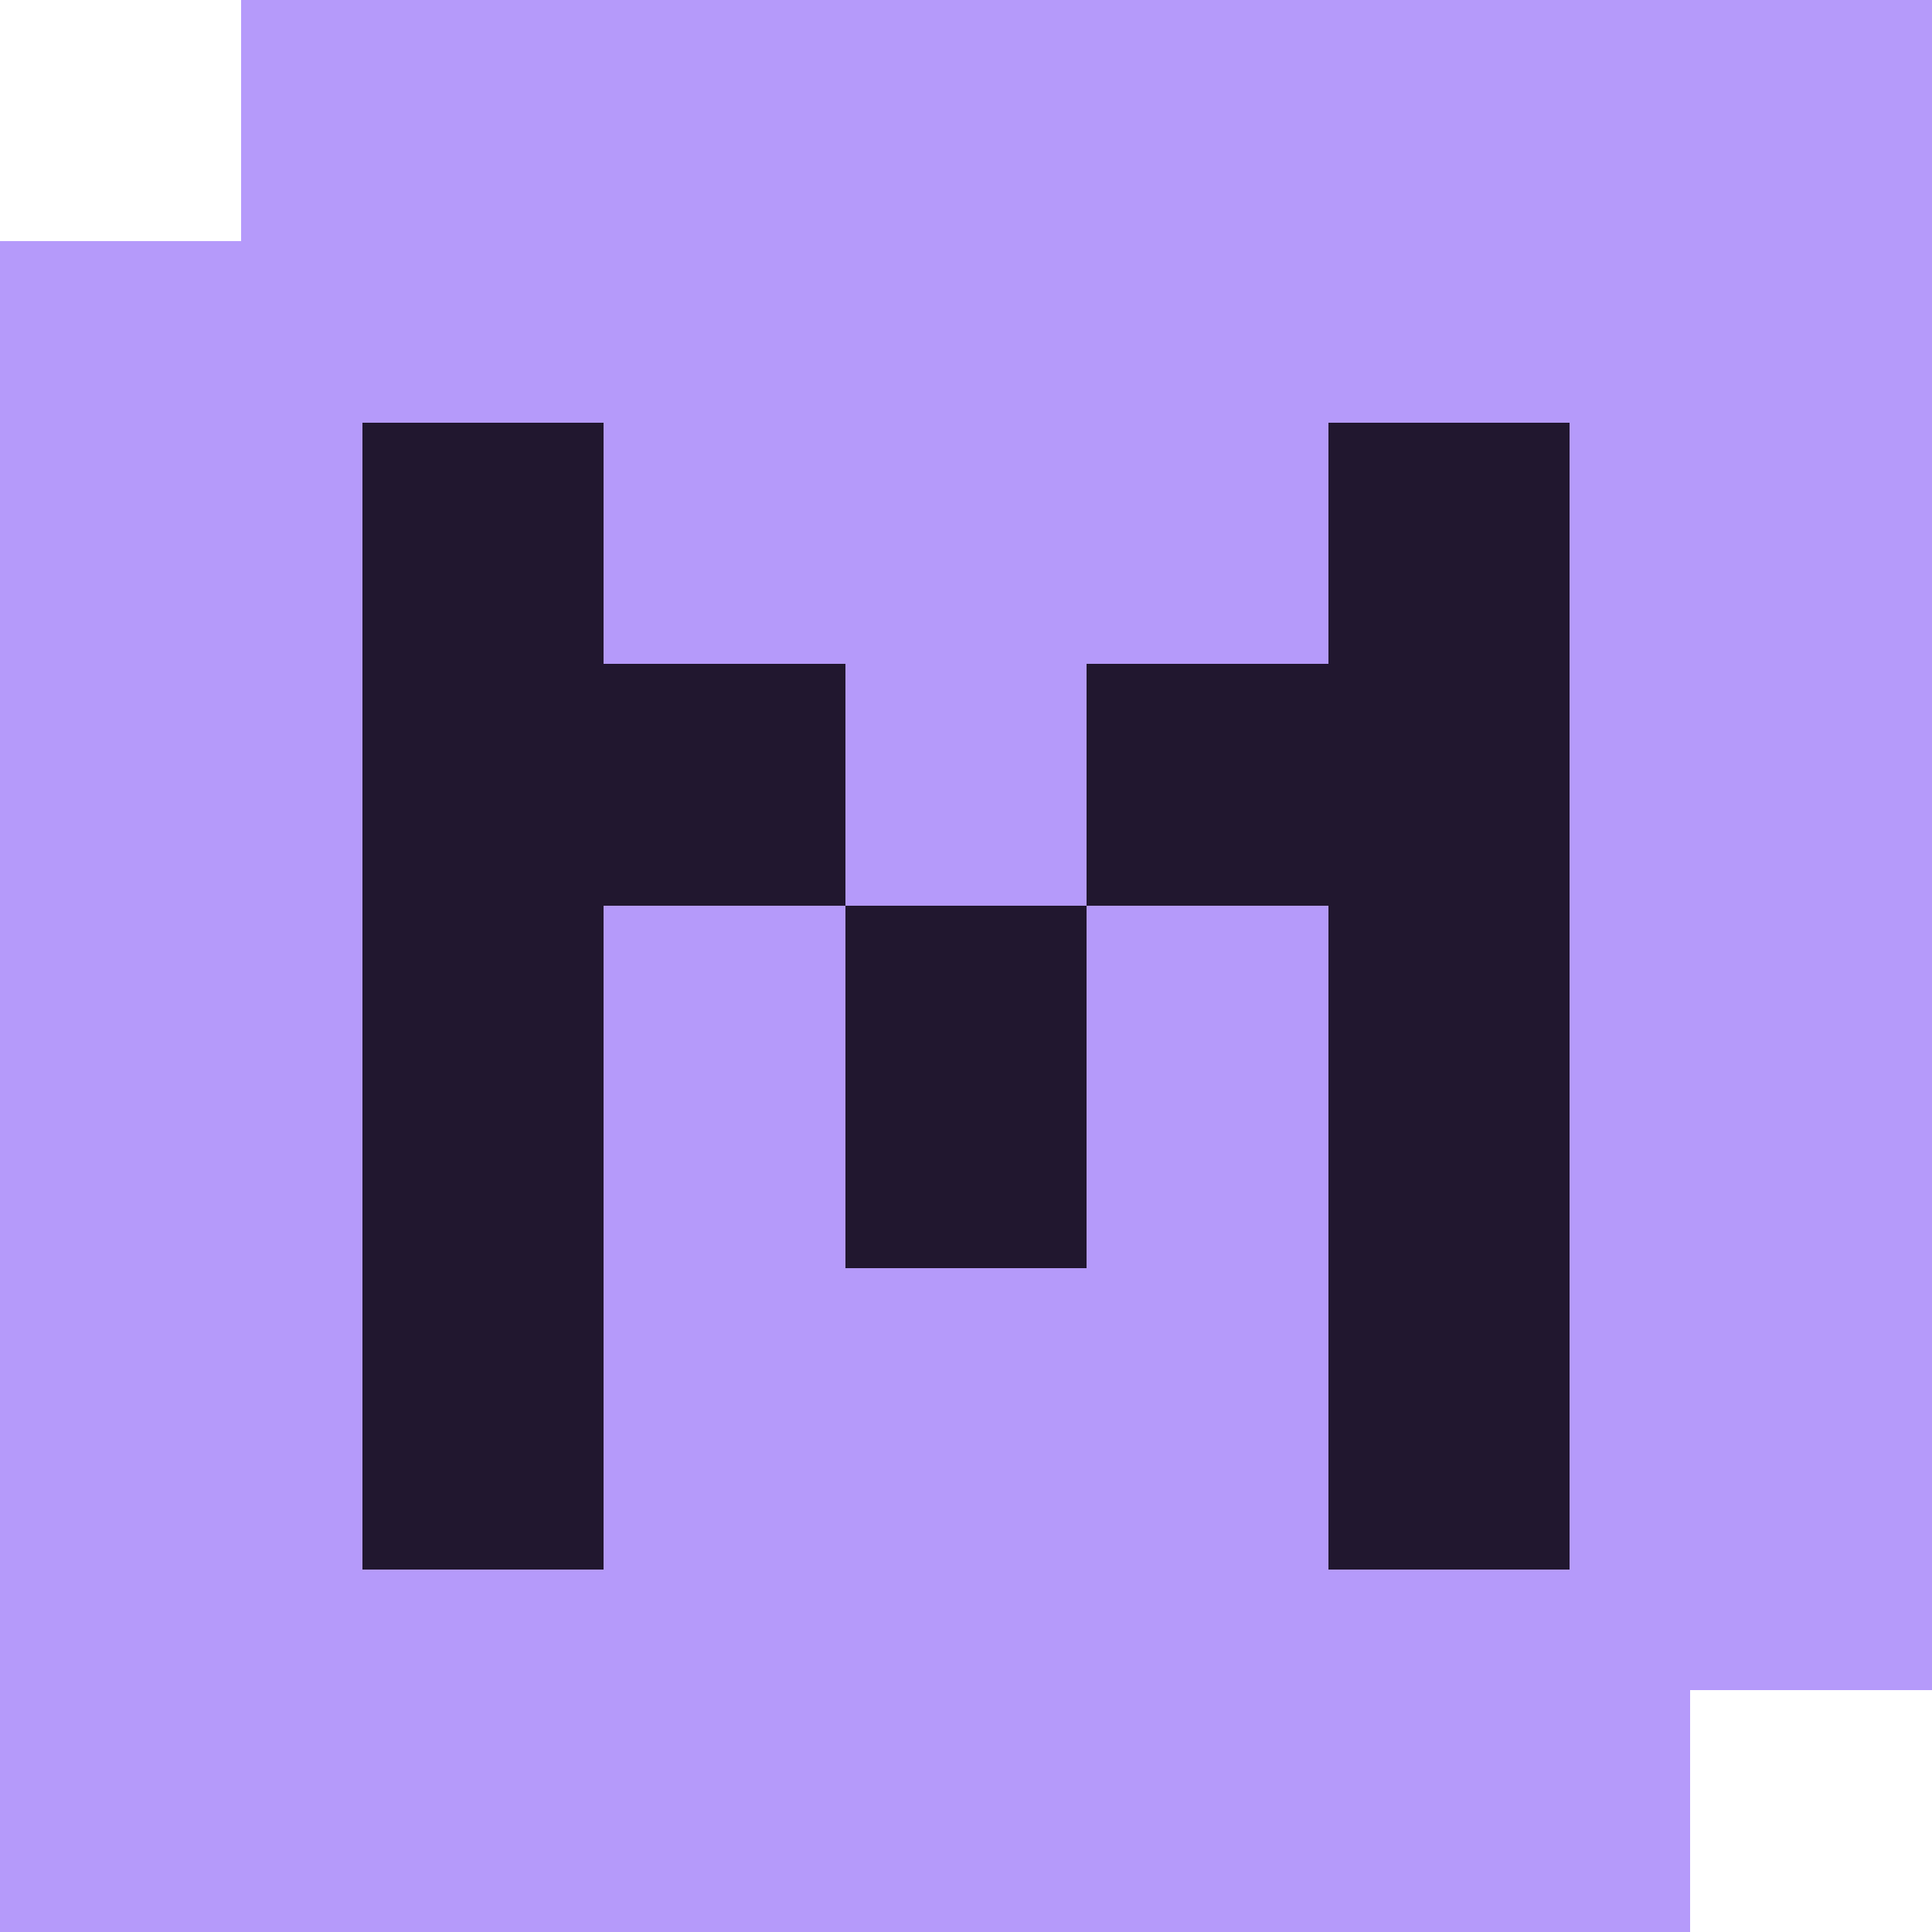
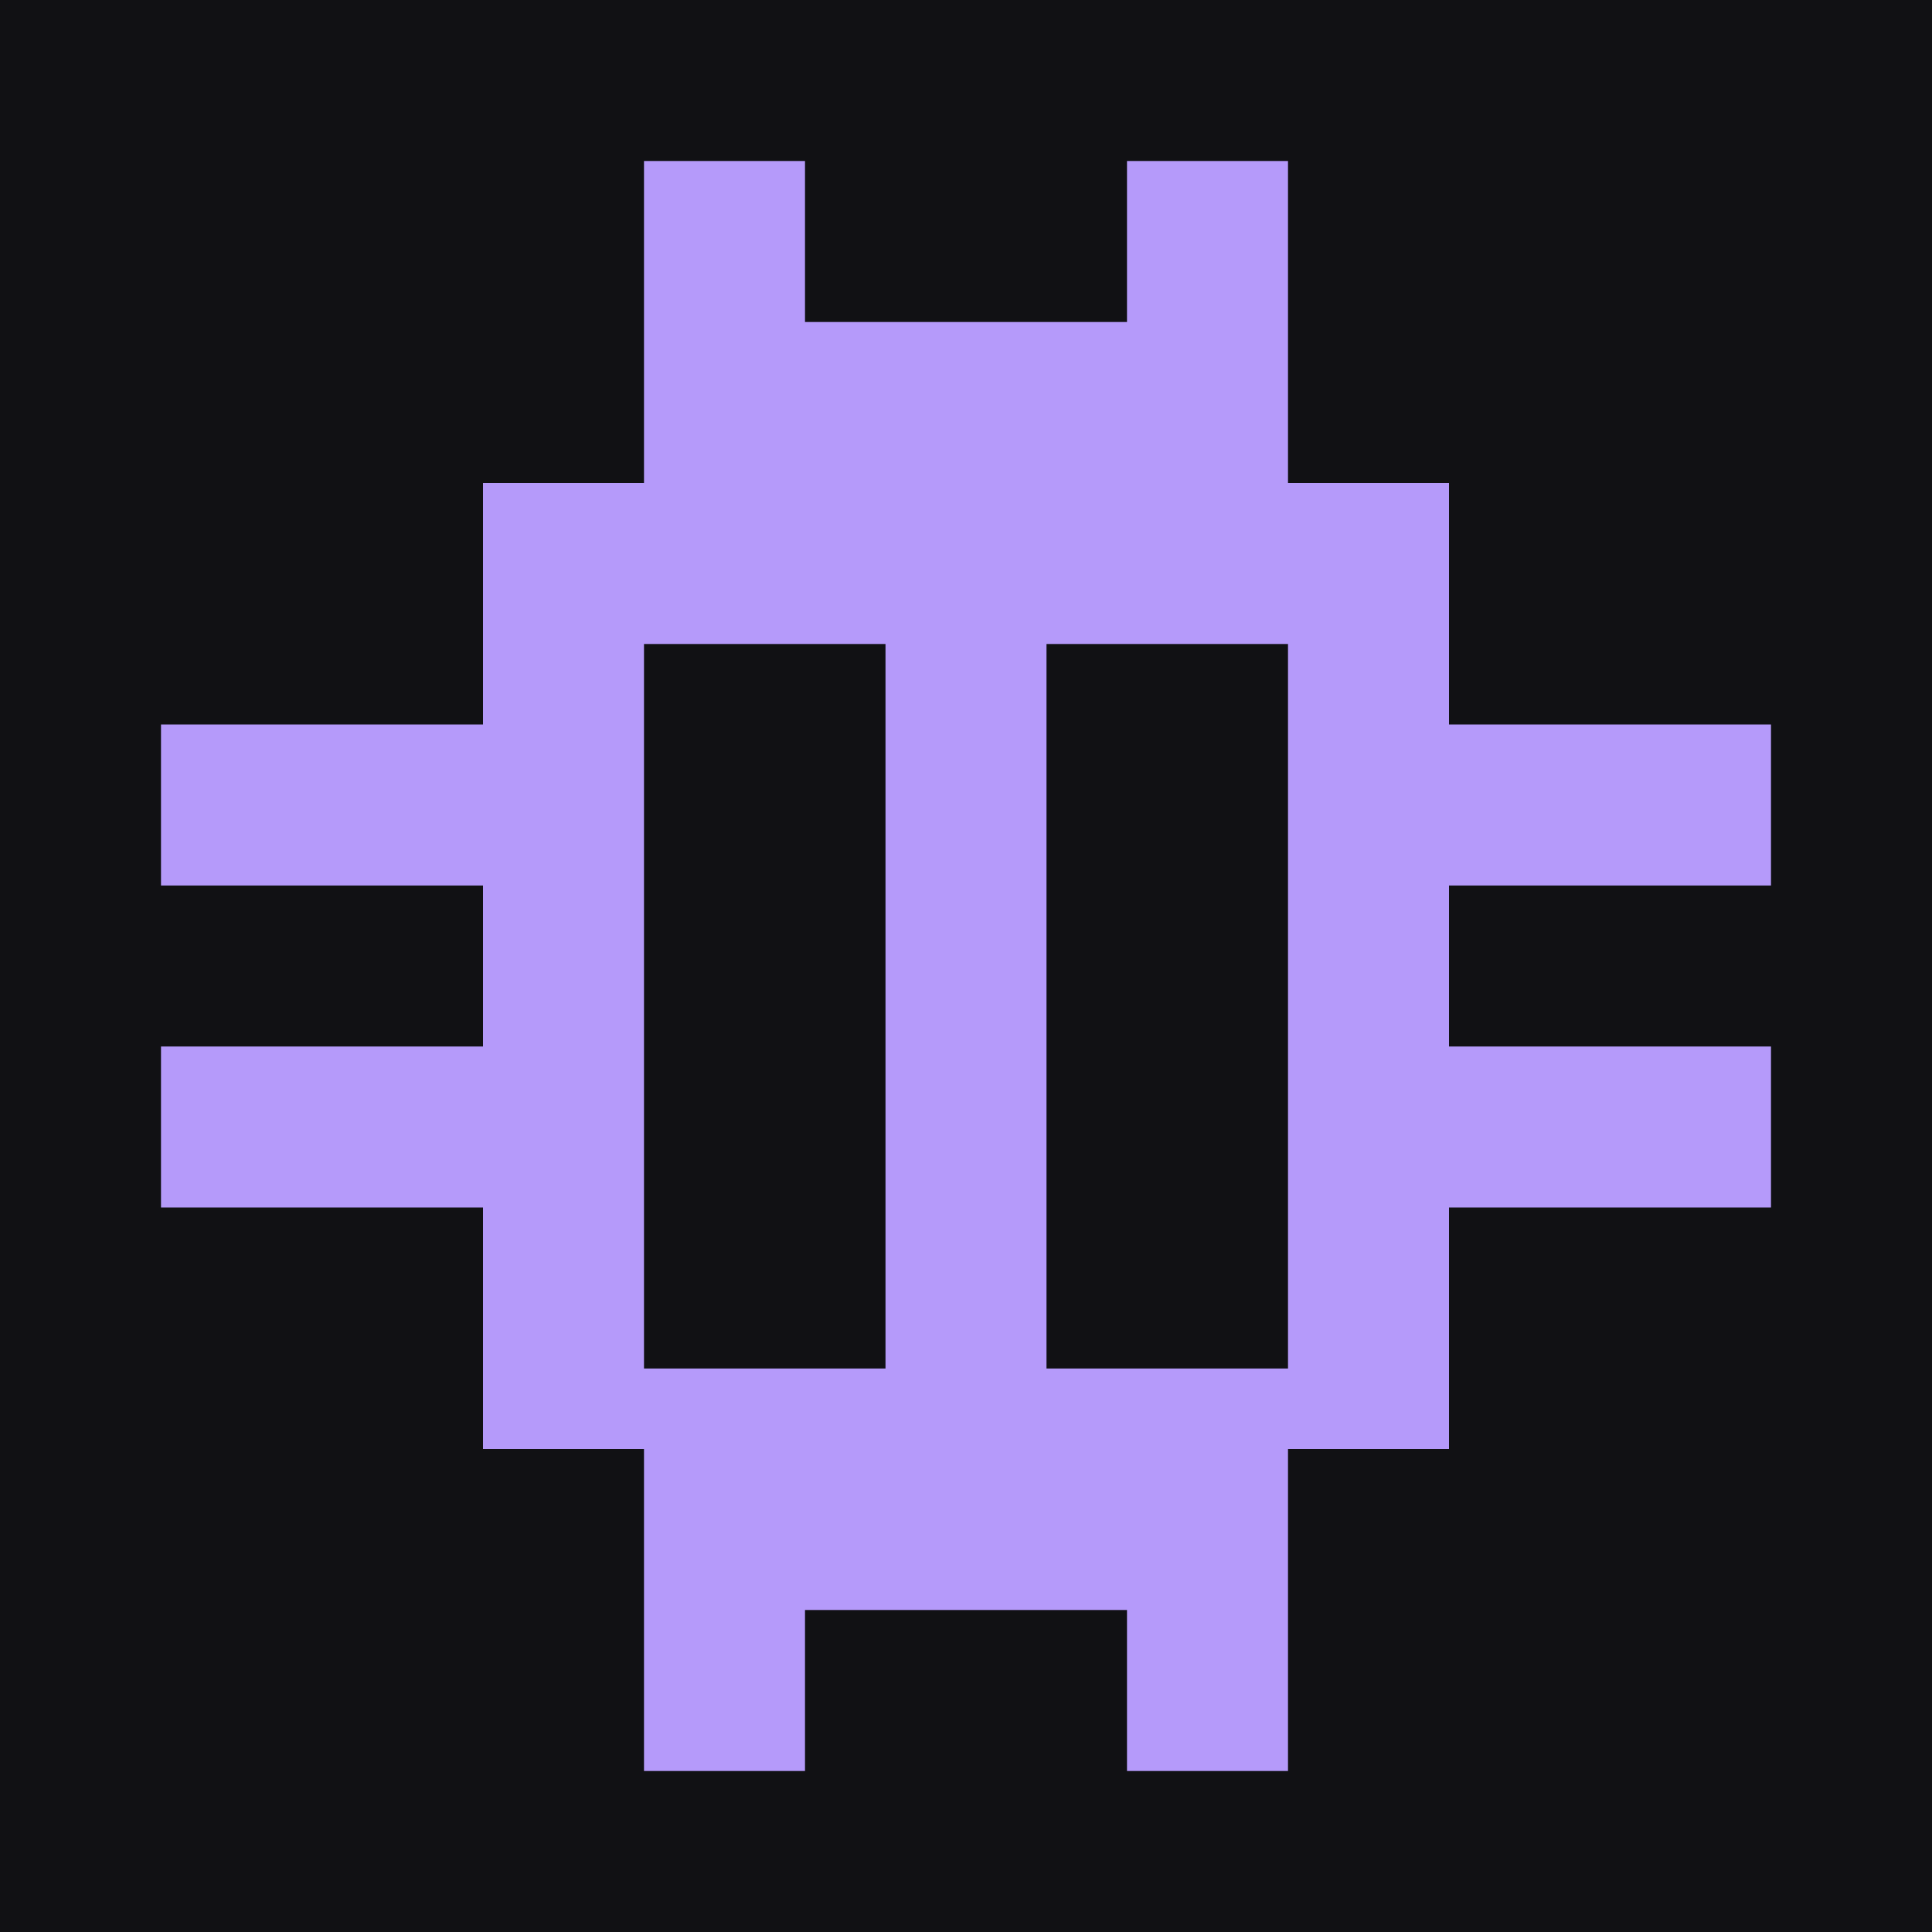
- <svg xmlns="http://www.w3.org/2000/svg" viewBox="0 0 32 32" shape-rendering="crispEdges">
-   <path fill="#b59afa" d="M4 0h28v28h-4v4H0V4h4z" />
-   <path fill="#21172f" d="M6 7h4v4h4v4h4v-4h4V7h4v19h-4V15h-4v6h-4v-6h-4v11H6z" />
+ <svg xmlns="http://www.w3.org/2000/svg" viewBox="0 0 24 24">
+   <rect width="24" height="24" fill="#111114" />
+   <path fill="#b59afa" d="M8 2h2v2h4V2h2v4h2v3h4v2h-4v2h4v2h-4v3h-2v4h-2v-2h-4v2H8v-4H6v-3H2v-2h4v-2H2V9h4V6h2zm0 6v9h3V8zm5 0v9h3V8z" />
</svg>
